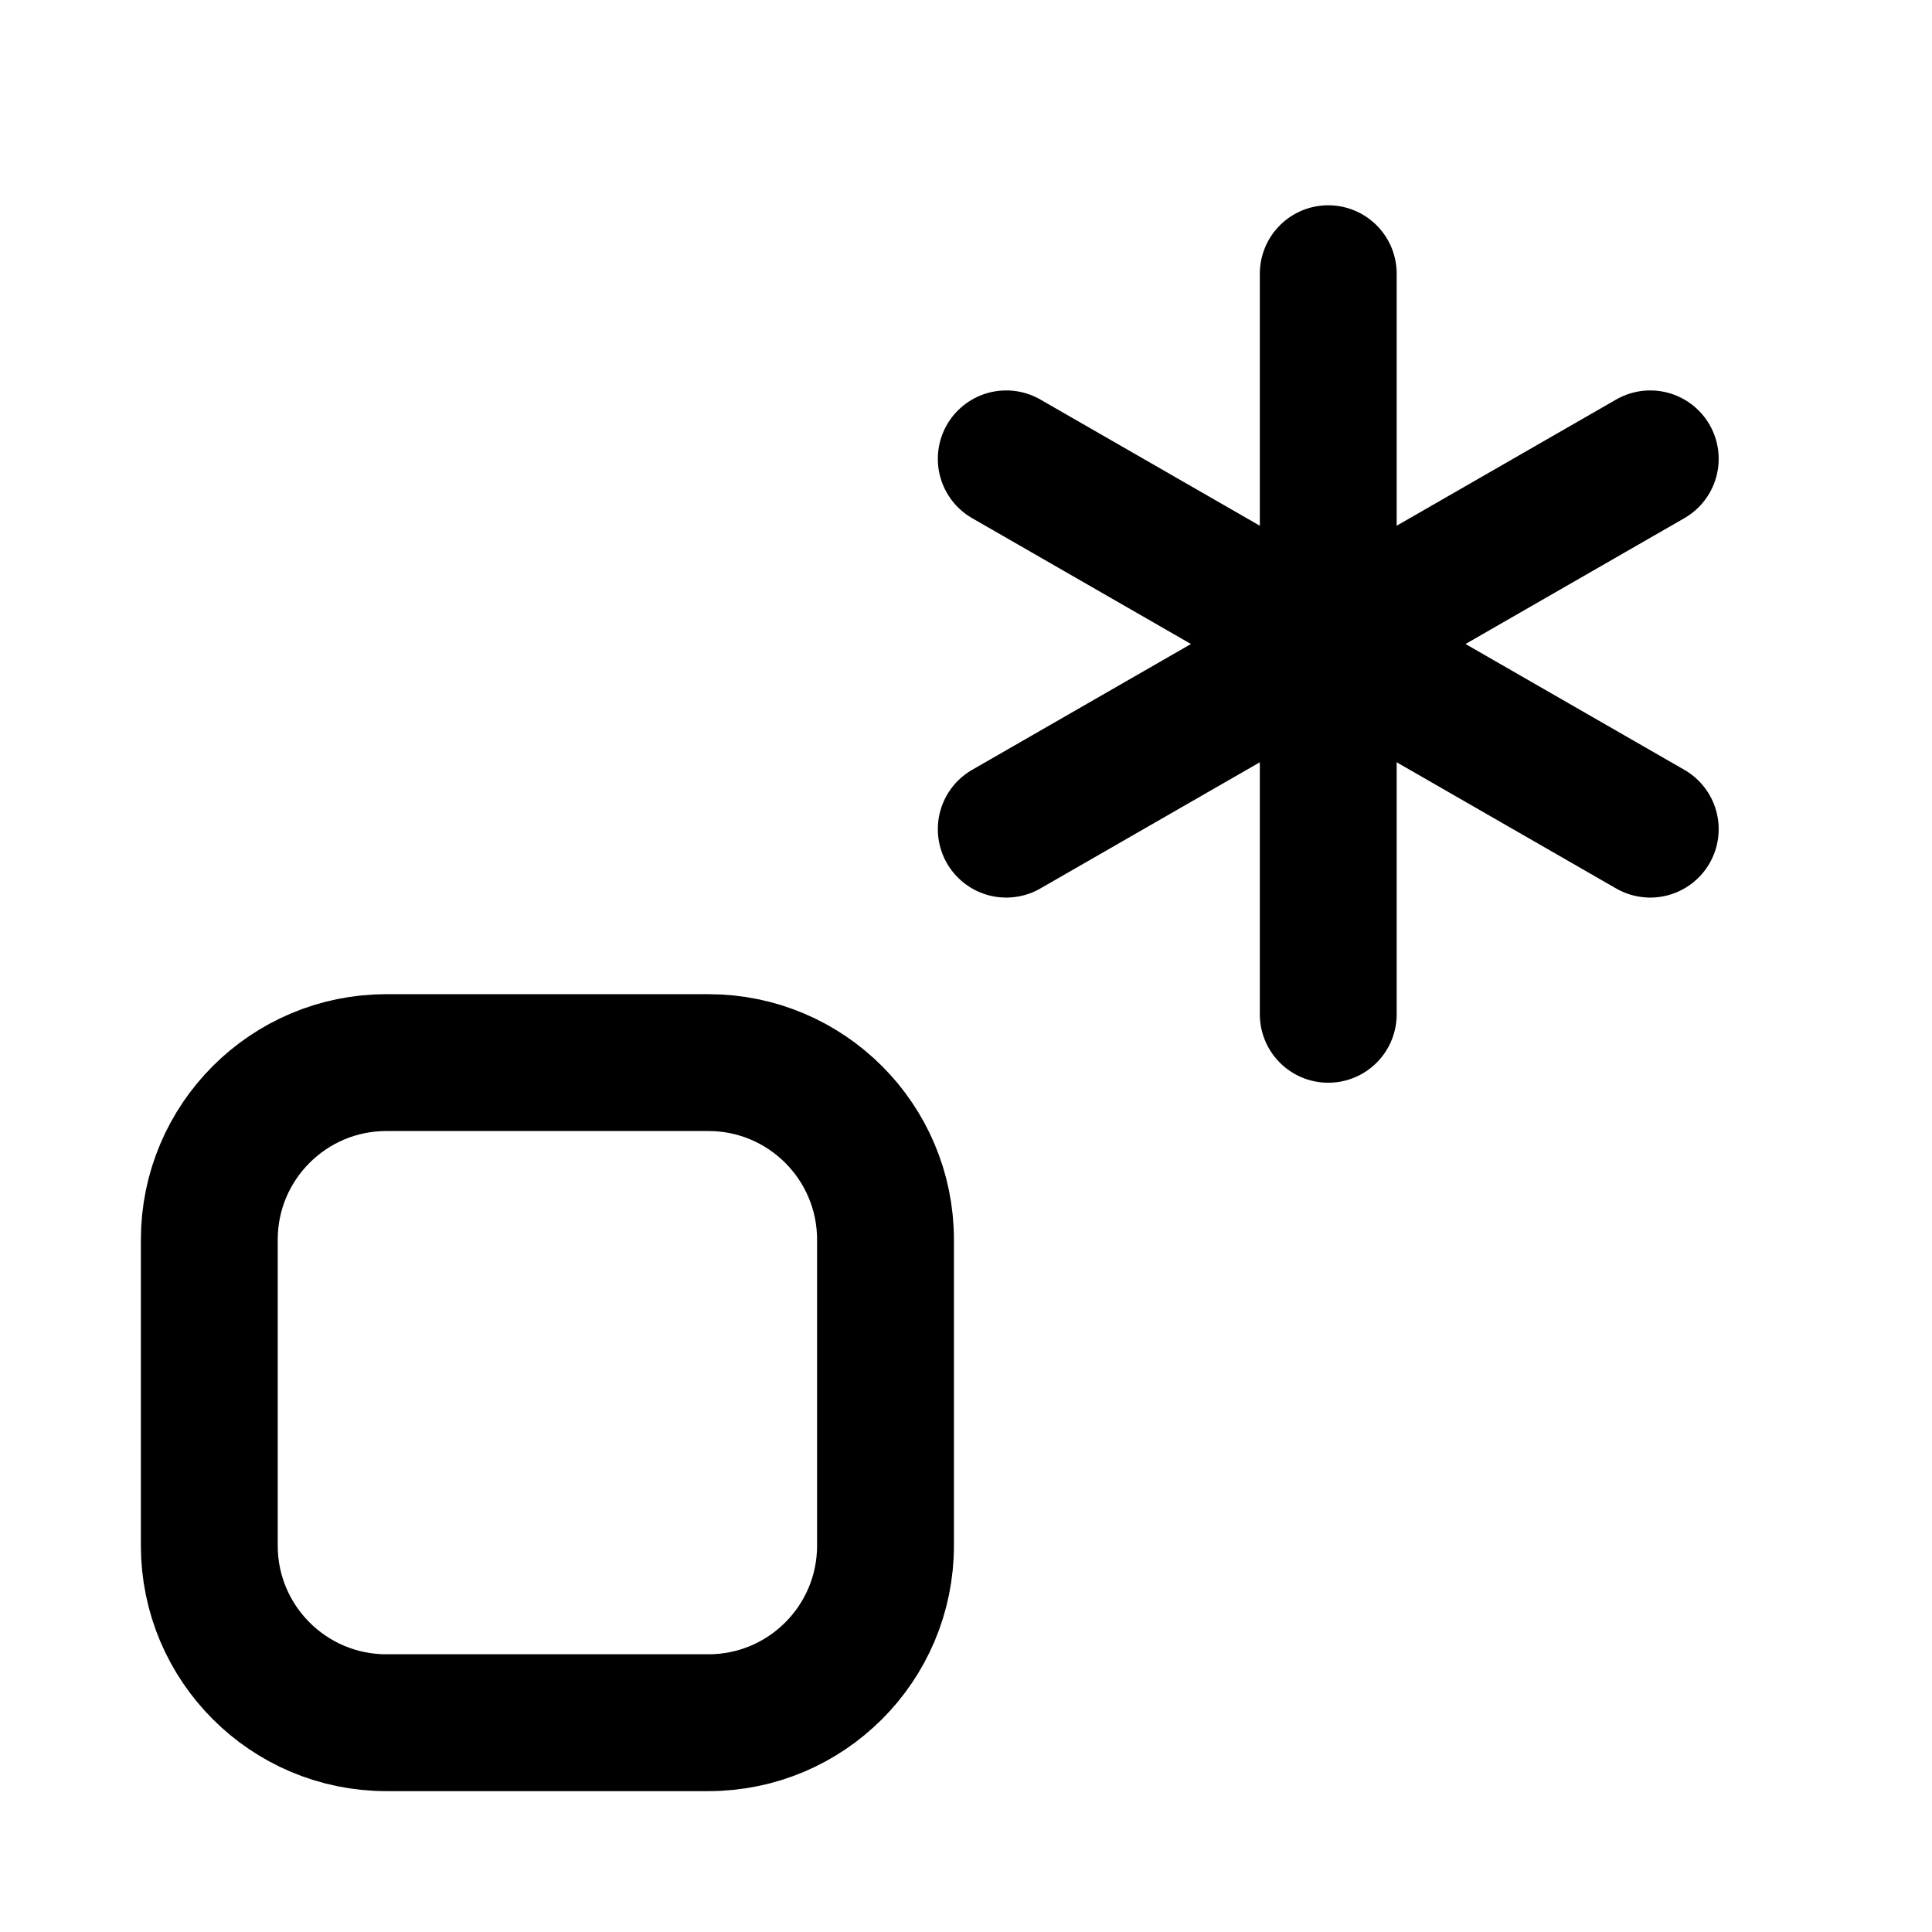
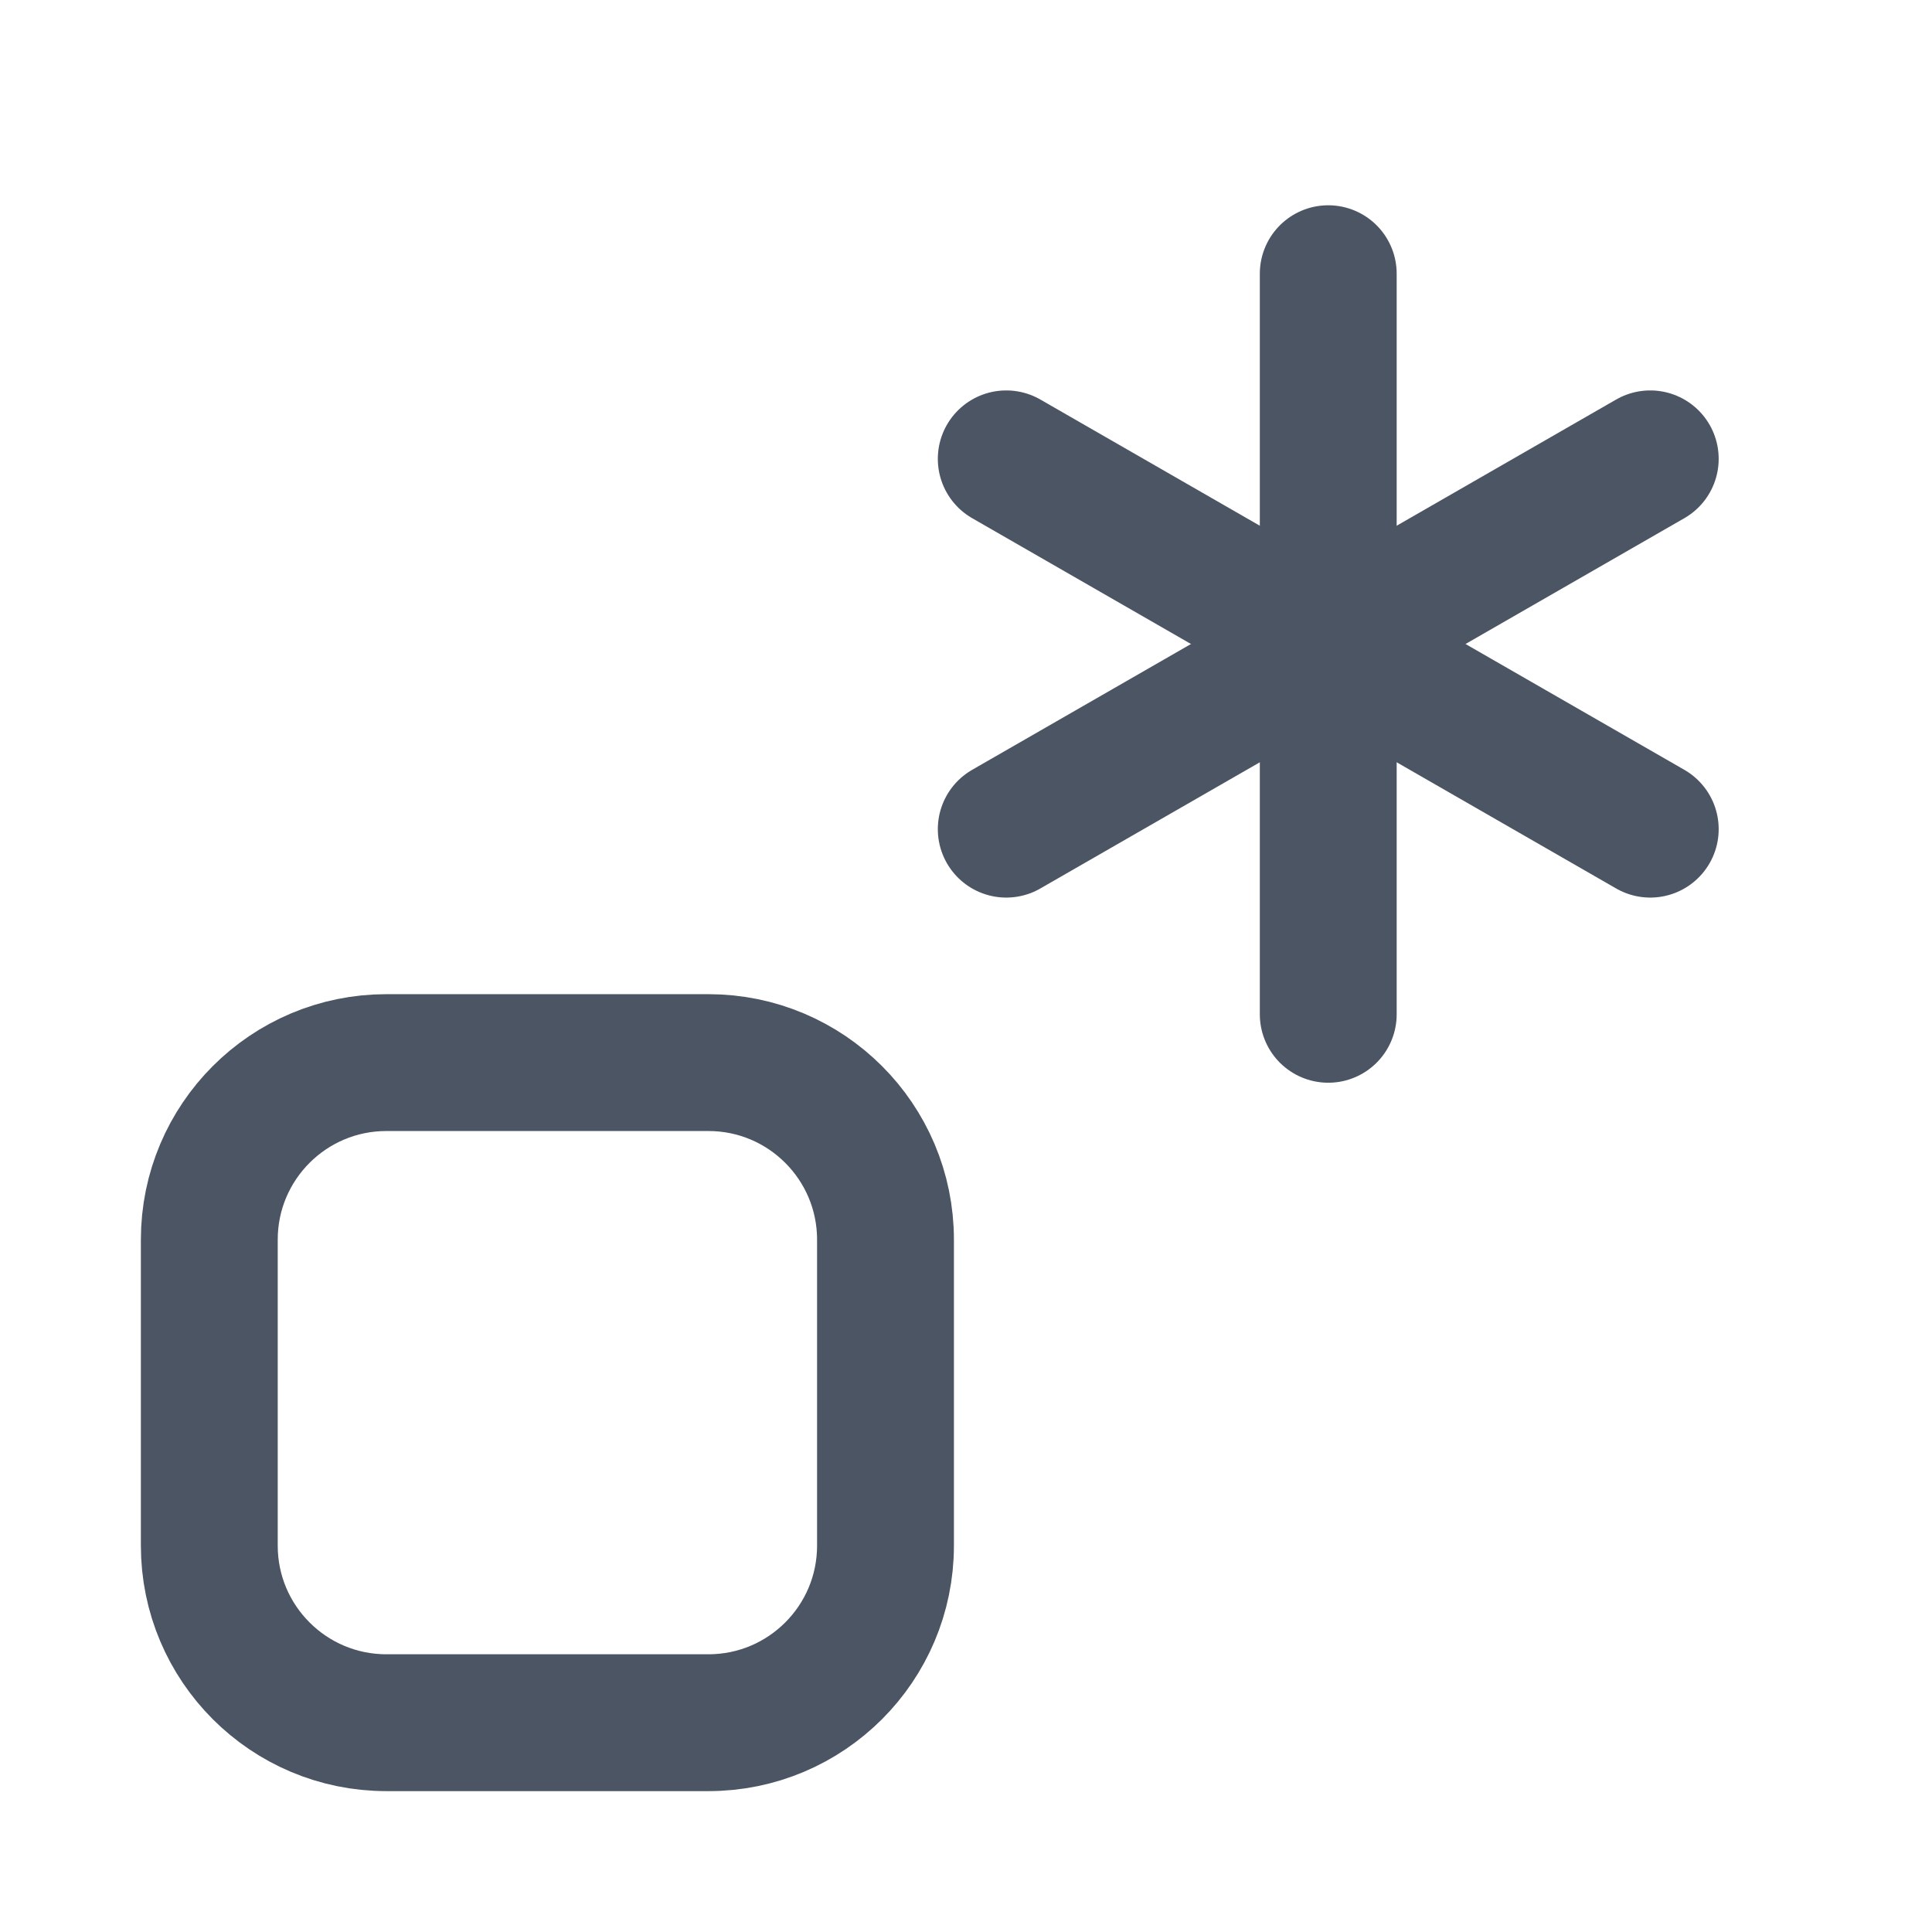
<svg xmlns="http://www.w3.org/2000/svg" viewBox="0 0 24 24" width="24" height="24" role="img" aria-label="正则实验场">
-   <path d="M16.5 3.4v9.2" fill="none" stroke="currentColor" stroke-width="1.7" stroke-linecap="round" />
-   <path d="M12.5 5.7l8 4.6" fill="none" stroke="currentColor" stroke-width="1.7" stroke-linecap="round" />
-   <path d="M20.5 5.7l-8 4.6" fill="none" stroke="currentColor" stroke-width="1.7" stroke-linecap="round" />
-   <rect x="2.6" y="13.2" width="8.4" height="8.2" rx="2.2" fill="none" stroke="currentColor" stroke-width="1.7" />
+   <path d="M16.5 3.4v9.2" fill="none" stroke="#4b5563" stroke-width="1.7" stroke-linecap="round" />
+   <path d="M12.5 5.7l8 4.6" fill="none" stroke="#4b5563" stroke-width="1.7" stroke-linecap="round" />
+   <path d="M20.5 5.7l-8 4.6" fill="none" stroke="#4b5563" stroke-width="1.7" stroke-linecap="round" />
+   <rect x="2.6" y="13.2" width="8.4" height="8.2" rx="2.2" fill="none" stroke="#4b5563" stroke-width="1.7" />
</svg>
